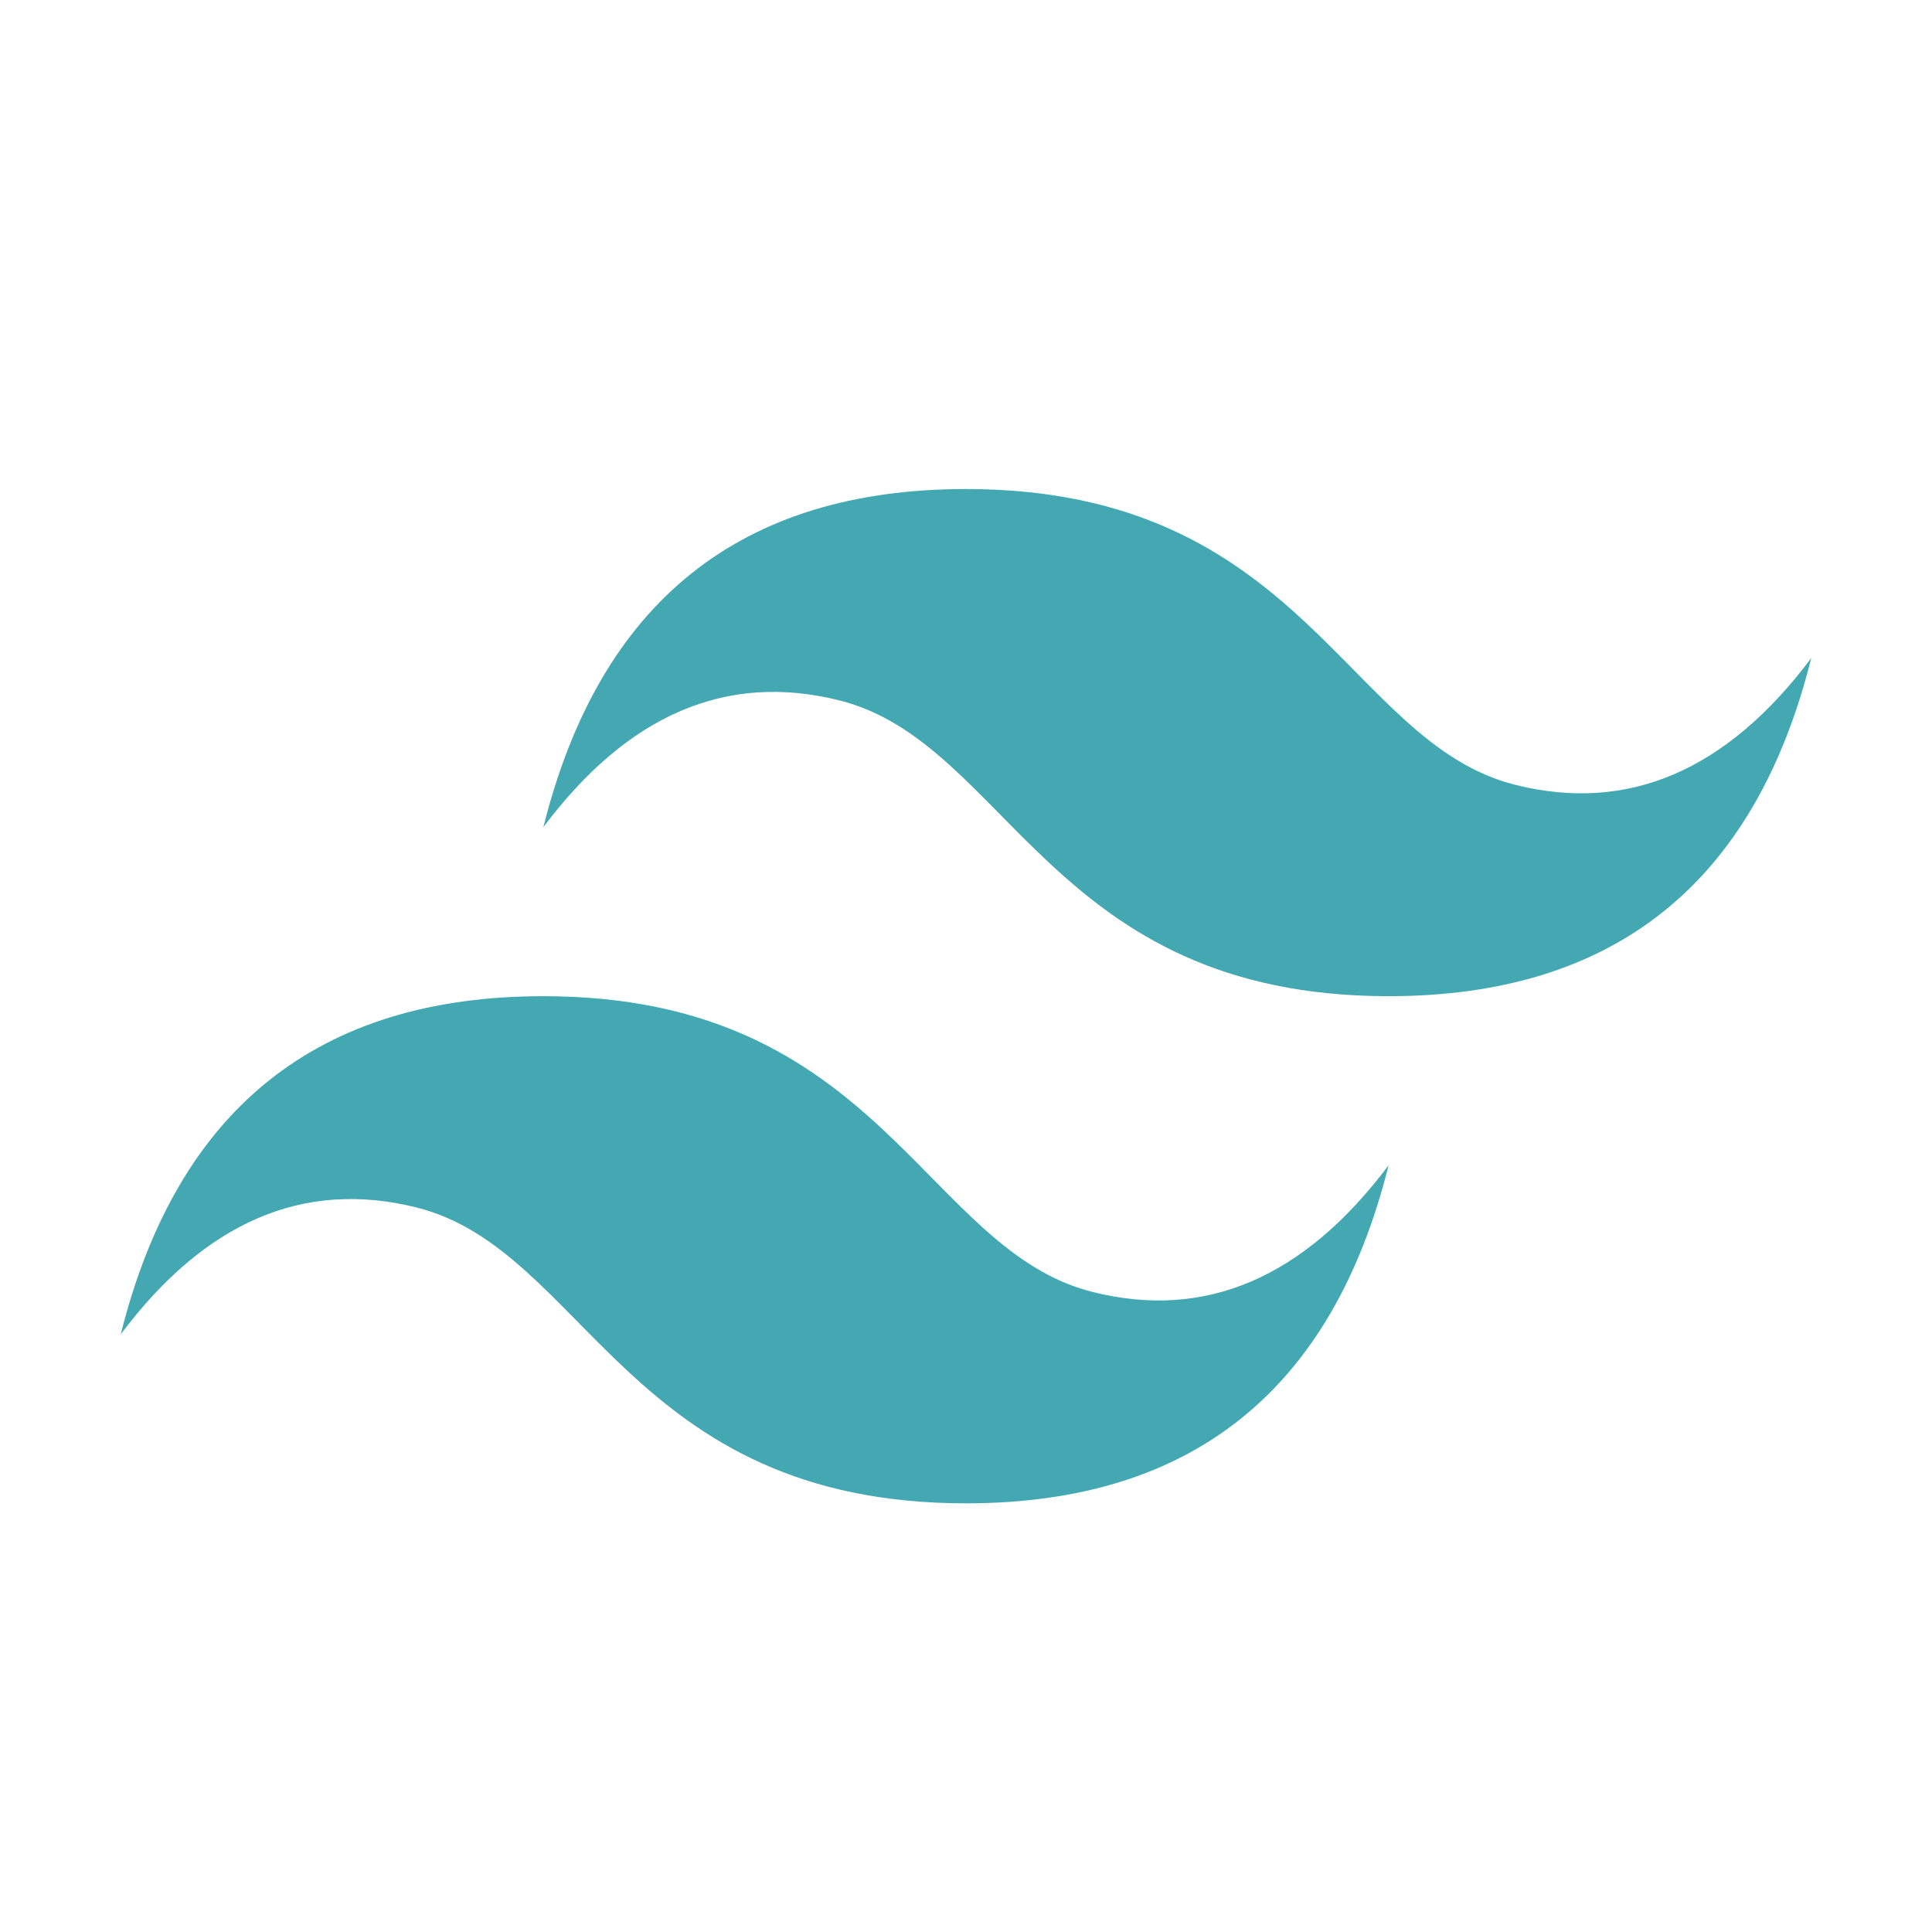
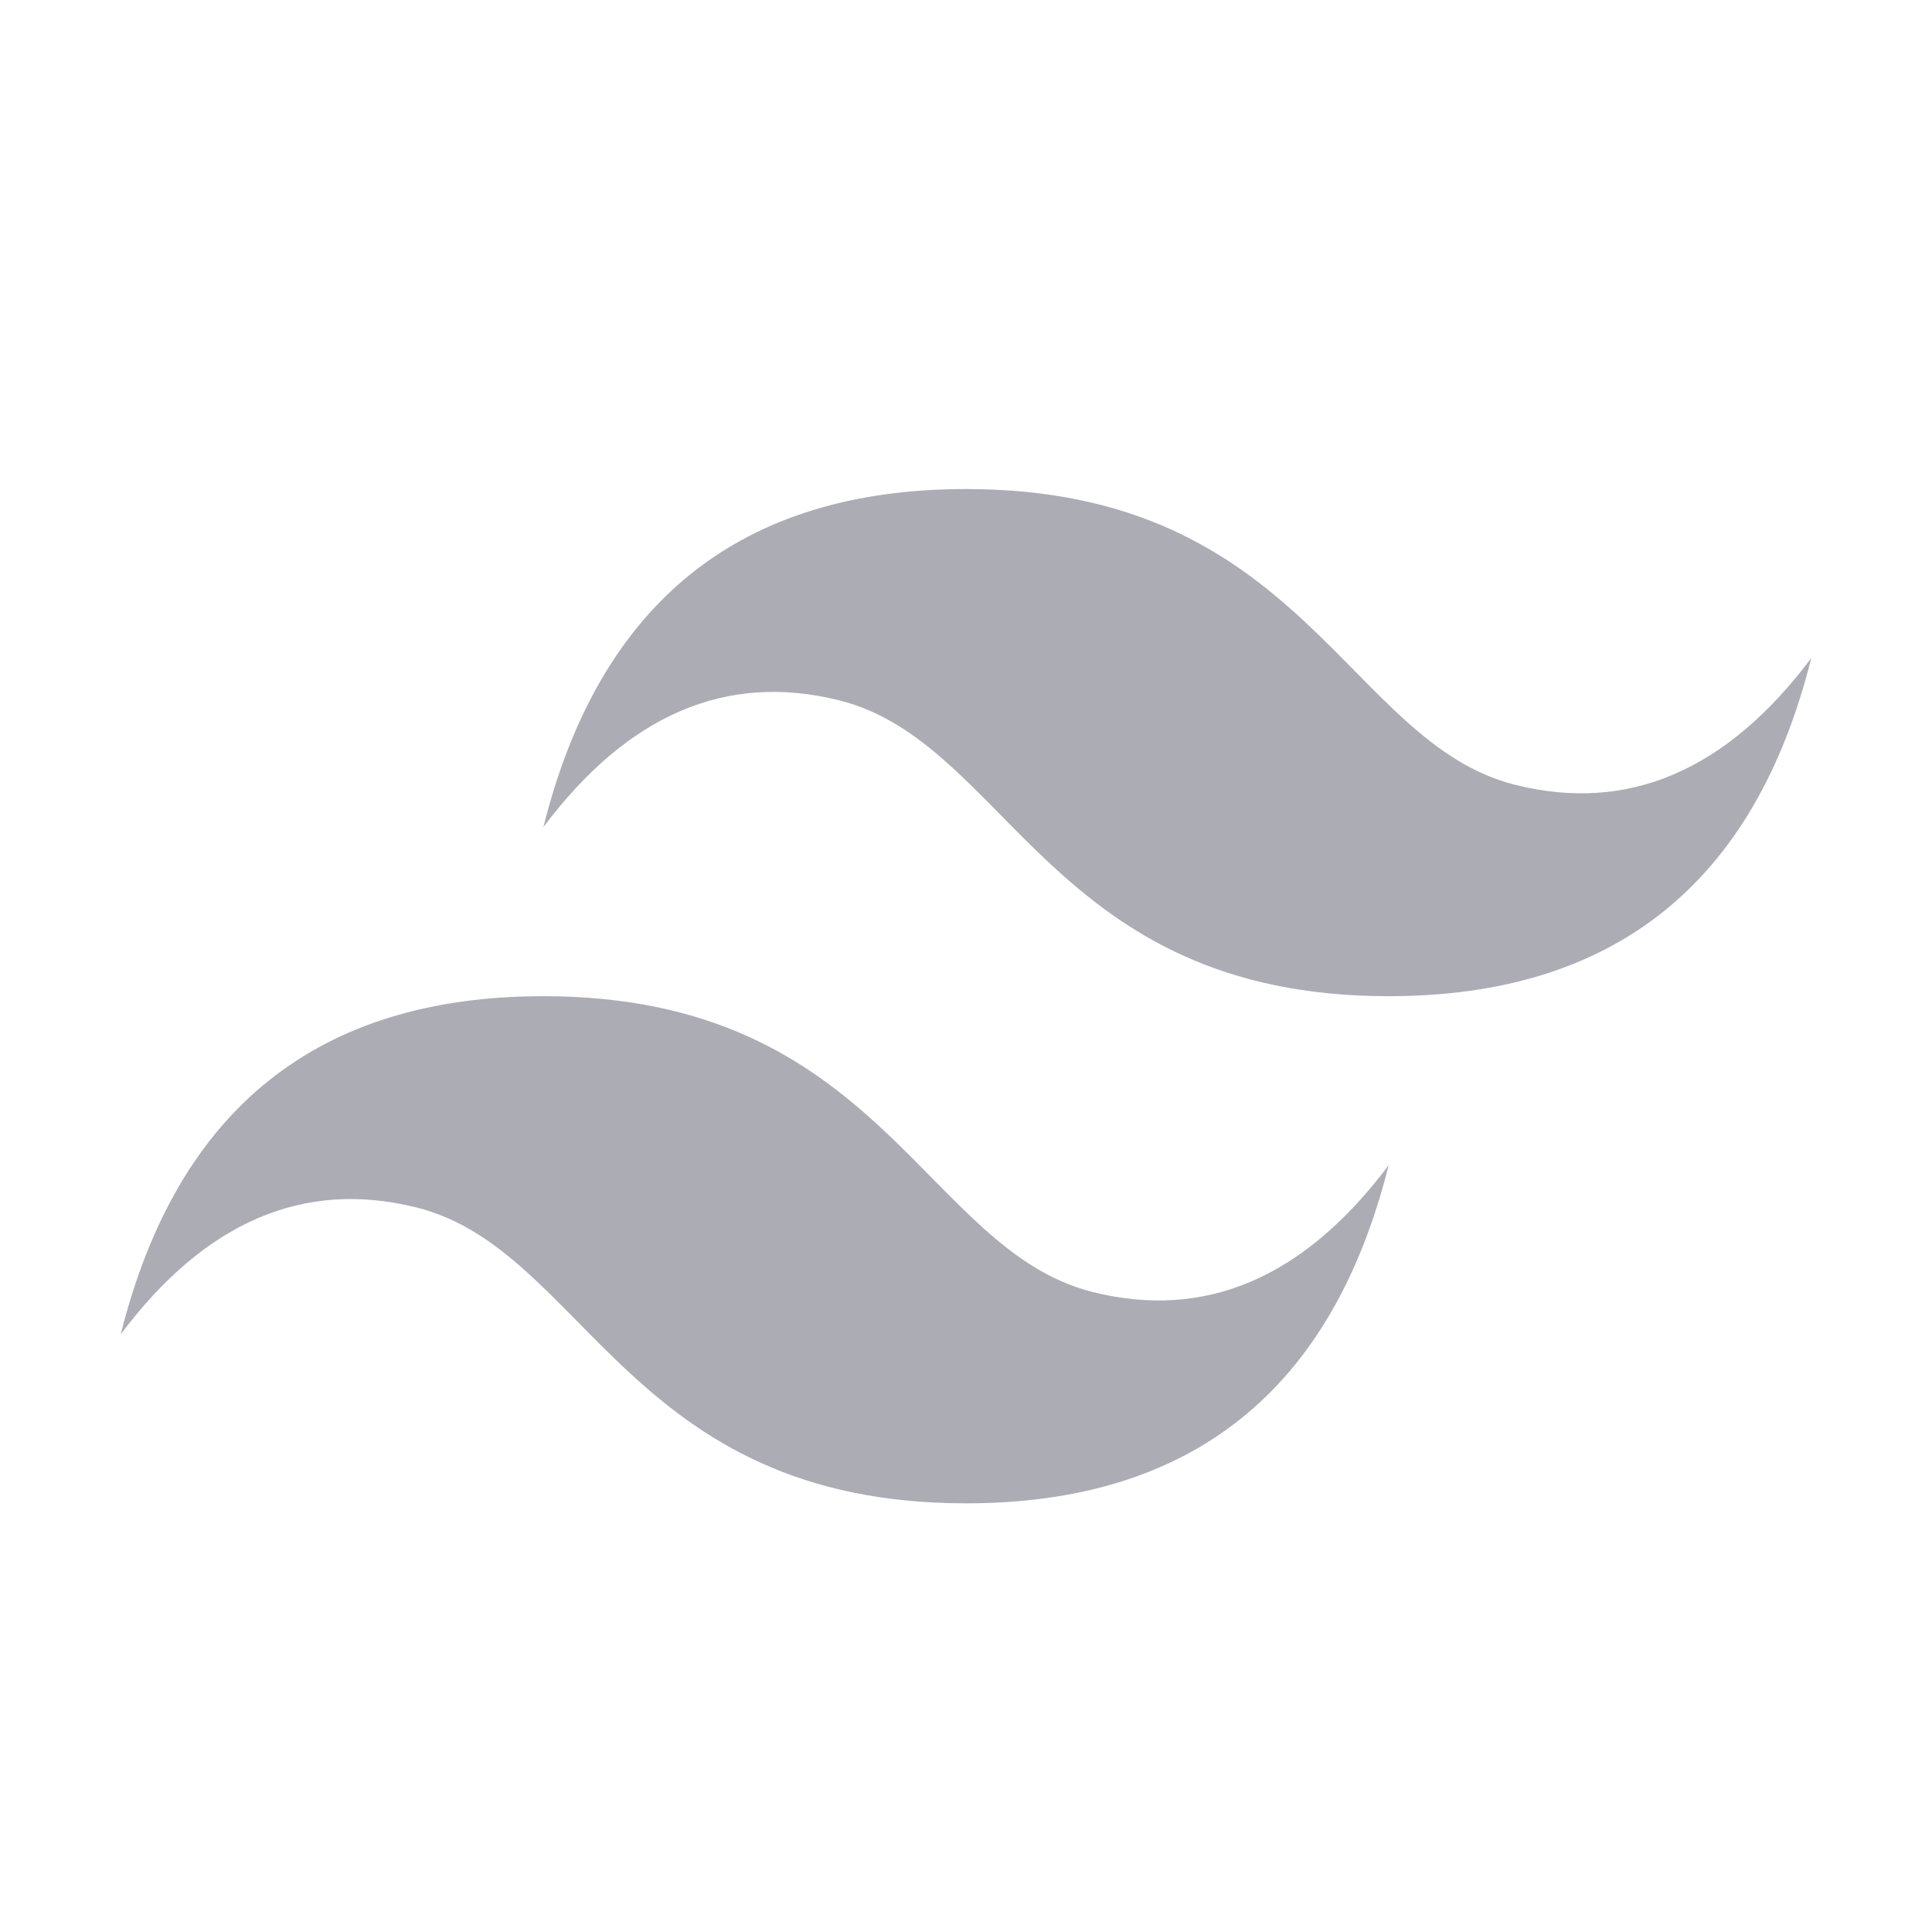
- <svg xmlns="http://www.w3.org/2000/svg" width="800px" height="800px" viewBox="0 0 32 32">
-   <path d="M9,13.7q1.4-5.6,7-5.6c5.6,0,6.3,4.2,9.1,4.9q2.8.7,4.9-2.1-1.4,5.6-7,5.6c-5.6,0-6.3-4.2-9.1-4.9Q11.1,10.9,9,13.7ZM2,22.1q1.4-5.6,7-5.6c5.6,0,6.3,4.2,9.1,4.9q2.8.7,4.9-2.1-1.4,5.6-7,5.6c-5.6,0-6.3-4.2-9.1-4.9Q4.1,19.3,2,22.1Z" style="fill:#44a8b3" />
+ <svg xmlns="http://www.w3.org/2000/svg" width="800px" height="800px" viewBox="0 0 32 32" fill="#" stroke="#">
+   <g id="SVGRepo_bgCarrier" stroke-width="0" />
+   <g id="SVGRepo_tracerCarrier" stroke-linecap="round" stroke-linejoin="round" />
+   <g id="SVGRepo_iconCarrier">
+     <path d="M9,13.7q1.4-5.6,7-5.6c5.6,0,6.3,4.2,9.1,4.9q2.8.7,4.9-2.1-1.4,5.6-7,5.6c-5.6,0-6.3-4.2-9.1-4.9Q11.1,10.9,9,13.7ZM2,22.1q1.4-5.6,7-5.6c5.6,0,6.3,4.2,9.1,4.9q2.8.7,4.9-2.1-1.4,5.6-7,5.6c-5.6,0-6.3-4.2-9.1-4.9Q4.1,19.3,2,22.1Z" style="fill:#acacb5" />
+   </g>
</svg>
